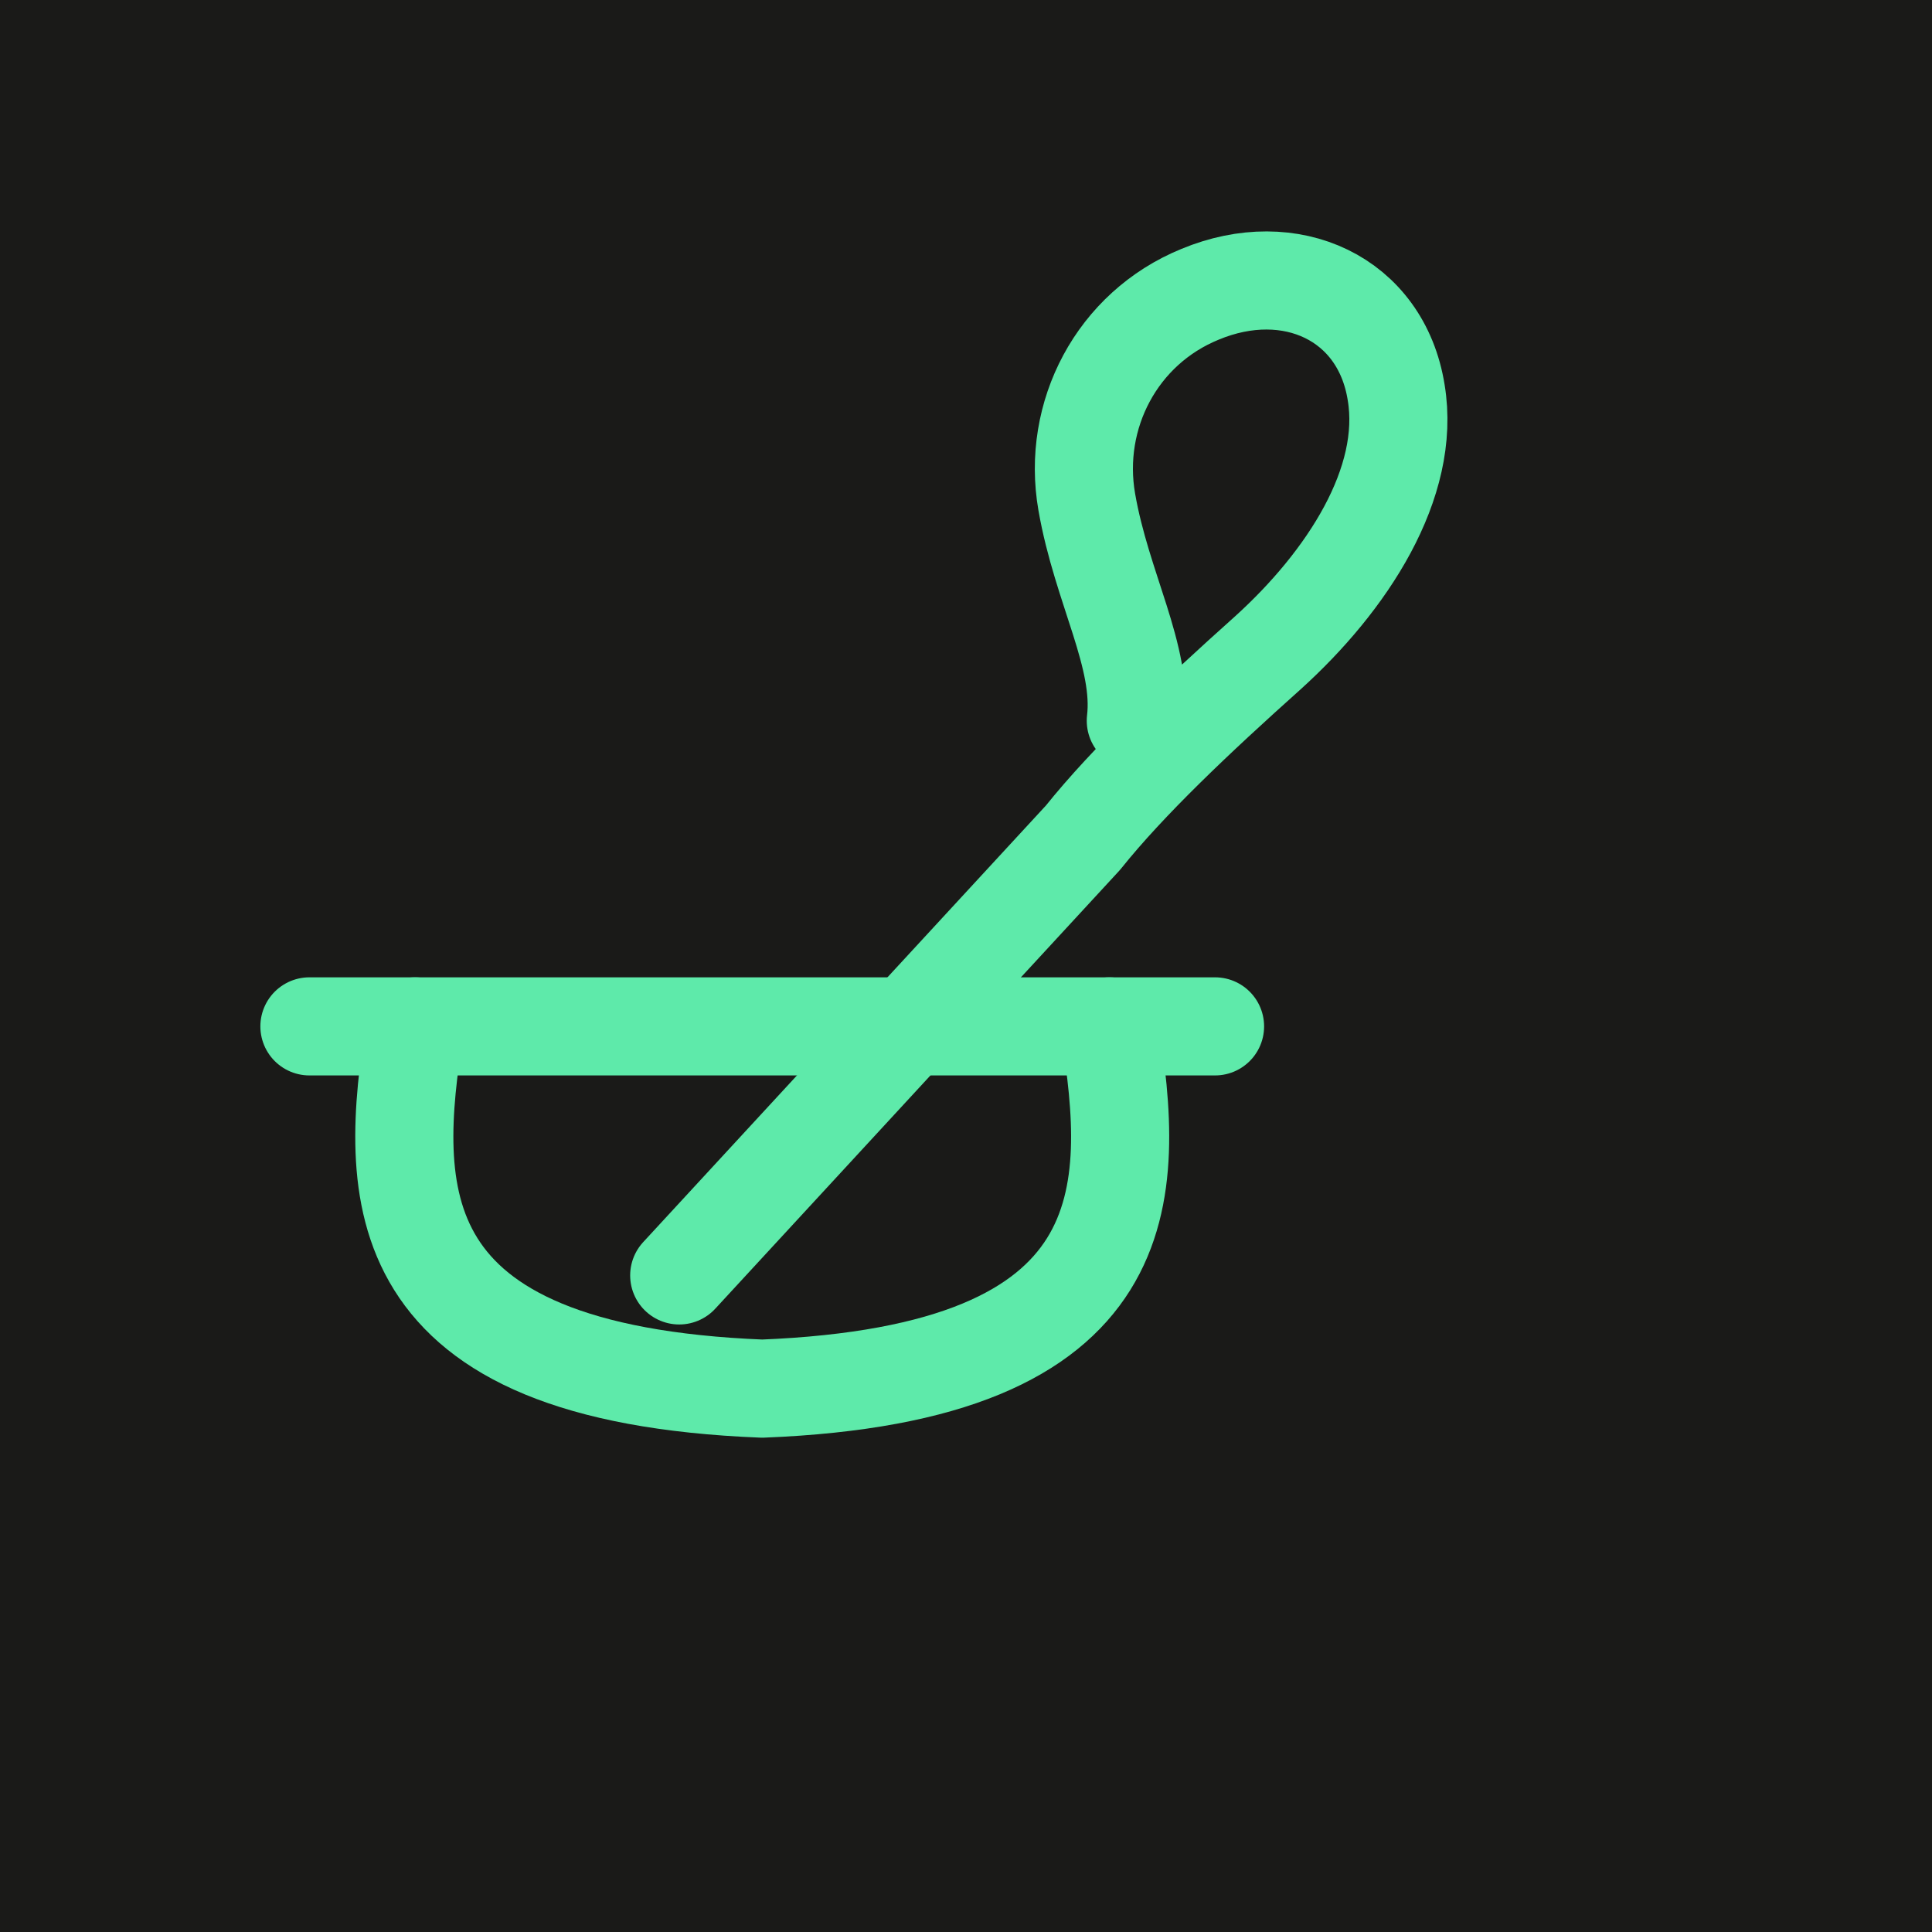
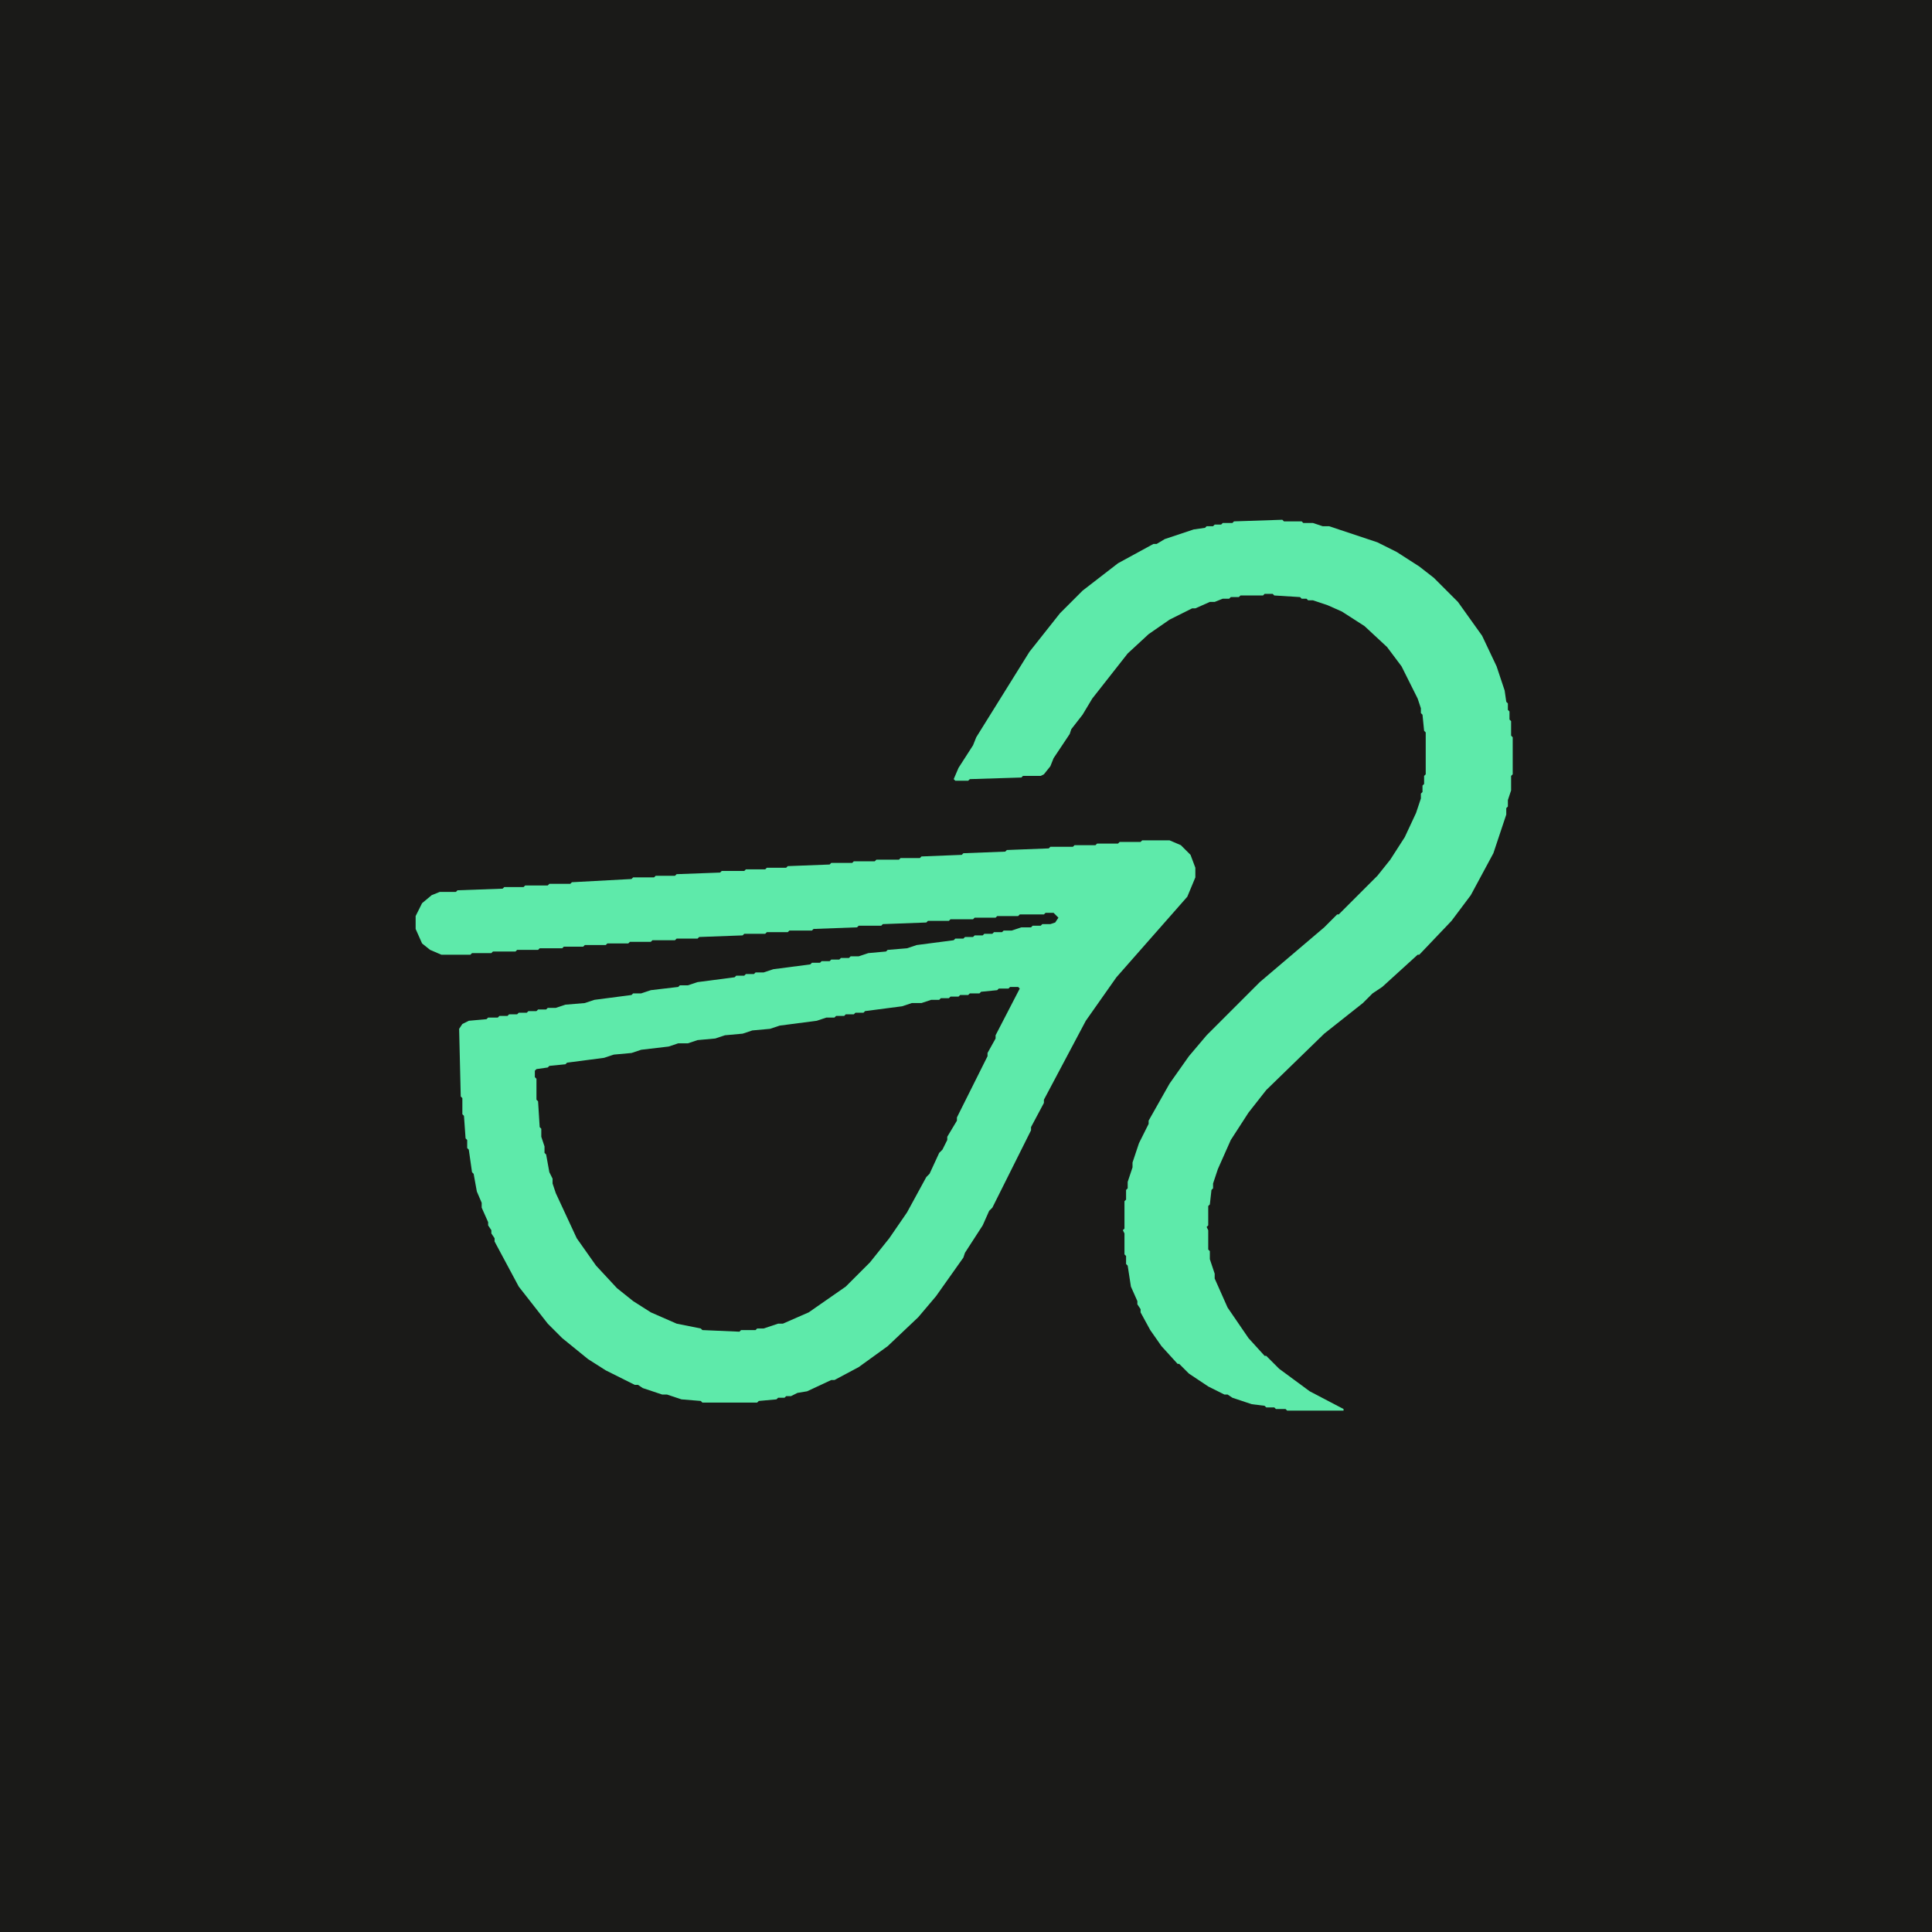
- <svg xmlns="http://www.w3.org/2000/svg" viewBox="0 0 512 512" width="512" height="512">
-   <rect width="512" height="512" fill="#1A1A18" />
-   <line x1="82" y1="272" x2="322" y2="272" stroke="#5EEAAA" stroke-width="26" stroke-linecap="round" />
-   <path d="M 110 272        C 103 316 101 364 202 368        C 303 364 301 316 294 272" fill="none" stroke="#5EEAAA" stroke-width="26" stroke-linecap="round" stroke-linejoin="round" />
-   <path d="M 180 338        L 287 222        C 299 207 317 190 336 173        C 357 154 374 128 370 104        C 366 79  342 68  318 78        C 296 87  284 110 288 133        C 292 156 303 174 301 191" fill="none" stroke="#5EEAAA" stroke-width="26" stroke-linecap="round" stroke-linejoin="round" />
+ <svg xmlns="http://www.w3.org/2000/svg" width="1024" height="1024" viewBox="0 0 1024 1024">
+   <rect width="1024" height="1024" fill="#1a1a18" />
+   <g transform="translate(215.04 270.2273) scale(2.627965) translate(2 2)" fill="#5eeaaa" fill-rule="evenodd">
+     <path d="M 481 208 L 475 202 L 468 199 L 451 199 L 450 200 L 437 200 L 436 201 L 423 201 L 422 202 L 409 202 L 408 203 L 394 203 L 393 204 L 367 205 L 366 206 L 340 207 L 339 208 L 314 209 L 313 210 L 301 210 L 300 211 L 286 211 L 285 212 L 272 212 L 271 213 L 258 213 L 257 214 L 231 215 L 230 216 L 218 216 L 217 217 L 205 217 L 204 218 L 190 218 L 189 219 L 162 220 L 161 221 L 149 221 L 148 222 L 135 222 L 134 223 L 97 225 L 96 226 L 83 226 L 82 227 L 68 227 L 67 228 L 55 228 L 54 229 L 26 230 L 25 231 L 15 231 L 10 233 L 4 238 L 0 246 L 0 254 L 4 263 L 9 267 L 16 270 L 34 270 L 35 269 L 47 269 L 48 268 L 62 268 L 63 267 L 76 267 L 77 266 L 91 266 L 92 265 L 104 265 L 105 264 L 118 264 L 119 263 L 132 263 L 133 262 L 146 262 L 147 261 L 161 261 L 162 260 L 175 260 L 176 259 L 203 258 L 204 257 L 217 257 L 218 256 L 231 256 L 232 255 L 246 255 L 247 254 L 274 253 L 275 252 L 289 252 L 290 251 L 317 250 L 318 249 L 331 249 L 332 248 L 346 248 L 347 247 L 360 247 L 361 246 L 374 246 L 375 245 L 390 245 L 391 244 L 396 244 L 399 247 L 397 250 L 394 251 L 389 251 L 388 252 L 383 252 L 382 253 L 376 253 L 370 255 L 365 255 L 364 256 L 359 256 L 358 257 L 353 257 L 352 258 L 347 258 L 346 259 L 341 259 L 340 260 L 335 260 L 334 261 L 311 264 L 305 266 L 293 267 L 292 268 L 281 269 L 275 271 L 270 271 L 269 272 L 264 272 L 263 273 L 258 273 L 257 274 L 252 274 L 251 275 L 246 275 L 245 276 L 222 279 L 216 281 L 211 281 L 210 282 L 205 282 L 204 283 L 199 283 L 198 284 L 175 287 L 169 289 L 164 289 L 163 290 L 146 292 L 140 294 L 135 294 L 134 295 L 111 298 L 105 300 L 93 301 L 87 303 L 82 303 L 81 304 L 76 304 L 75 305 L 70 305 L 69 306 L 64 306 L 63 307 L 58 307 L 57 308 L 52 308 L 51 309 L 45 309 L 44 310 L 33 311 L 29 313 L 27 316 L 28 358 L 29 359 L 29 369 L 30 370 L 31 384 L 32 385 L 32 390 L 33 391 L 35 405 L 36 406 L 38 417 L 41 424 L 41 427 L 45 436 L 45 438 L 47 441 L 47 443 L 49 446 L 49 448 L 64 476 L 82 499 L 91 508 L 107 521 L 118 528 L 136 537 L 138 537 L 141 539 L 153 543 L 156 543 L 165 546 L 177 547 L 178 548 L 212 548 L 213 547 L 224 546 L 225 545 L 229 545 L 230 544 L 233 544 L 237 542 L 243 541 L 258 534 L 260 534 L 275 526 L 293 513 L 312 495 L 323 482 L 340 458 L 341 455 L 352 438 L 356 429 L 358 427 L 382 379 L 382 377 L 390 362 L 390 360 L 416 311 L 435 284 L 479 234 L 484 222 L 484 216 Z M 375 291 L 360 320 L 360 322 L 355 331 L 355 333 L 336 371 L 336 373 L 330 383 L 330 385 L 327 391 L 325 393 L 319 406 L 317 408 L 305 430 L 294 446 L 282 461 L 267 476 L 244 492 L 228 499 L 225 499 L 216 502 L 212 502 L 211 503 L 202 503 L 201 504 L 178 503 L 177 502 L 162 499 L 146 492 L 135 485 L 125 477 L 112 463 L 100 446 L 87 418 L 85 412 L 85 409 L 83 405 L 81 394 L 80 393 L 80 389 L 78 383 L 78 378 L 77 377 L 76 361 L 75 360 L 75 347 L 74 346 L 74 342 L 75 341 L 82 340 L 83 339 L 93 338 L 94 337 L 117 334 L 123 332 L 134 331 L 140 329 L 157 327 L 163 325 L 169 325 L 175 323 L 186 322 L 192 320 L 203 319 L 209 317 L 220 316 L 226 314 L 249 311 L 255 309 L 260 309 L 261 308 L 266 308 L 267 307 L 272 307 L 273 306 L 278 306 L 279 305 L 302 302 L 308 300 L 314 300 L 320 298 L 325 298 L 326 297 L 331 297 L 332 296 L 337 296 L 338 295 L 343 295 L 344 294 L 350 294 L 351 293 L 361 292 L 362 291 L 368 291 L 369 290 L 374 290 Z M 508 1 L 507 2 L 501 2 L 500 3 L 496 3 L 495 4 L 491 4 L 490 5 L 483 6 L 465 12 L 460 15 L 458 15 L 436 27 L 414 44 L 400 58 L 381 82 L 348 135 L 346 140 L 337 154 L 334 161 L 335 162 L 343 162 L 344 161 L 376 160 L 377 159 L 388 159 L 390 158 L 394 153 L 396 148 L 406 133 L 407 130 L 414 121 L 420 111 L 442 83 L 455 71 L 468 62 L 482 55 L 484 55 L 493 51 L 496 51 L 501 49 L 505 49 L 506 48 L 511 48 L 512 47 L 526 47 L 527 46 L 532 46 L 533 47 L 549 48 L 550 49 L 553 49 L 554 50 L 557 50 L 566 53 L 575 57 L 589 66 L 603 79 L 612 91 L 622 111 L 624 117 L 624 120 L 625 121 L 626 131 L 627 132 L 627 158 L 626 159 L 626 164 L 625 165 L 625 169 L 624 170 L 624 173 L 621 182 L 614 197 L 605 211 L 597 221 L 573 245 L 572 245 L 564 253 L 524 287 L 491 320 L 480 333 L 468 350 L 455 373 L 455 375 L 449 387 L 445 399 L 445 402 L 442 411 L 442 415 L 441 416 L 441 422 L 440 423 L 440 440 L 439 441 L 440 443 L 440 456 L 441 457 L 441 462 L 442 463 L 444 476 L 448 485 L 448 487 L 450 490 L 450 492 L 456 503 L 463 513 L 473 524 L 474 524 L 480 530 L 492 538 L 502 543 L 504 543 L 507 545 L 519 549 L 527 550 L 528 551 L 533 551 L 534 552 L 540 552 L 541 553 L 576 553 L 576 552 L 555 541 L 536 527 L 528 519 L 527 519 L 517 508 L 504 489 L 496 471 L 496 468 L 493 459 L 493 454 L 492 453 L 492 441 L 491 439 L 492 438 L 492 426 L 493 425 L 494 416 L 495 415 L 495 412 L 498 403 L 506 385 L 517 368 L 528 354 L 564 319 L 588 300 L 594 294 L 600 290 L 622 270 L 623 270 L 643 249 L 655 233 L 669 207 L 677 183 L 677 179 L 678 178 L 678 174 L 680 168 L 680 159 L 681 158 L 681 135 L 680 134 L 680 125 L 679 124 L 679 119 L 678 118 L 678 114 L 677 113 L 676 106 L 671 91 L 662 72 L 647 51 L 632 36 L 623 29 L 609 20 L 597 14 L 567 4 L 563 4 L 557 2 L 551 2 L 550 1 L 539 1 L 538 0 Z" transform="scale(0.3249097)" />
+   </g>
</svg>
